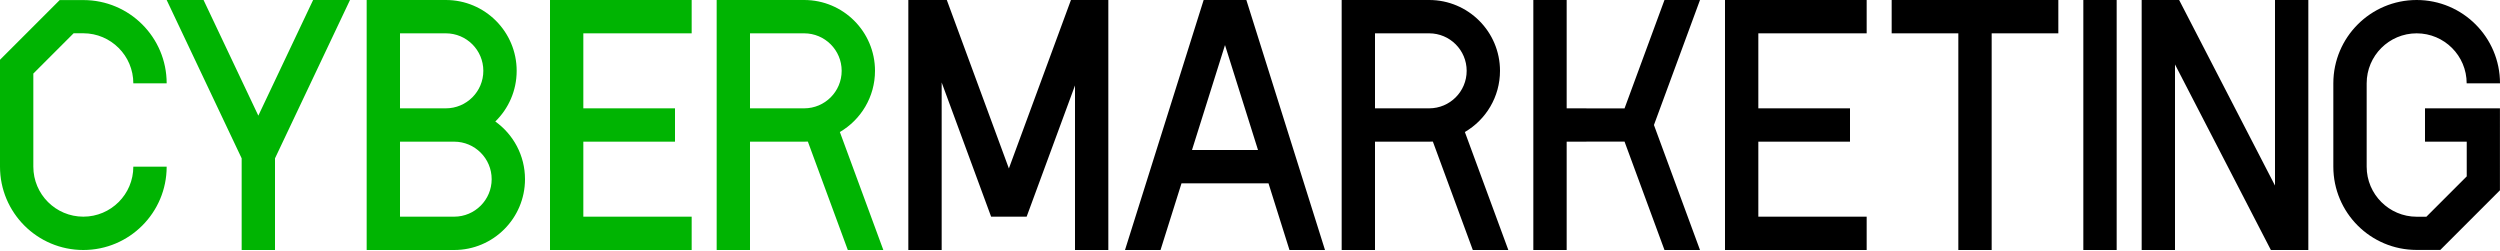
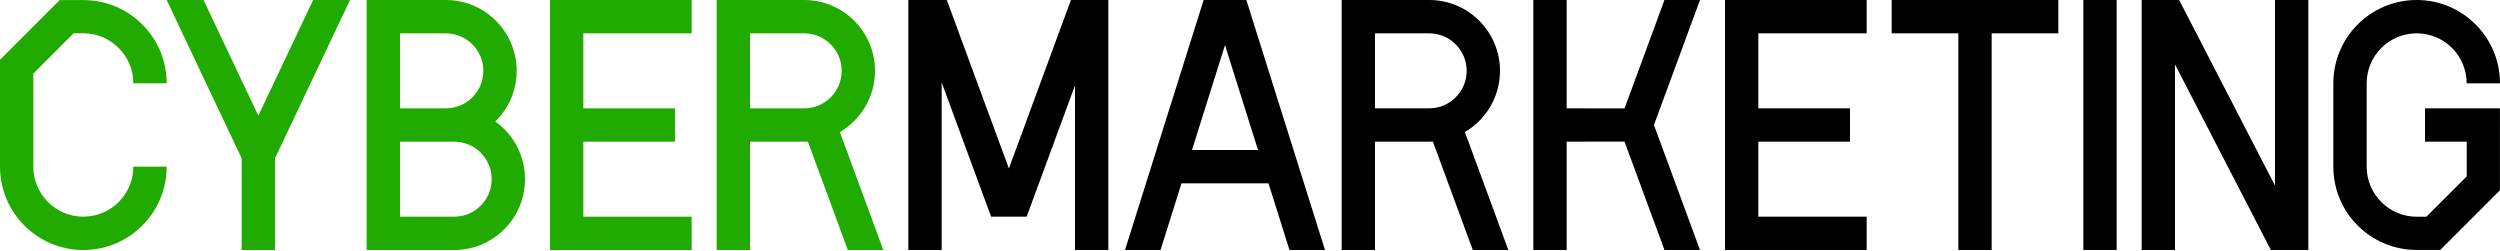
<svg xmlns="http://www.w3.org/2000/svg" preserveAspectRatio="xMidYMid" width="300" height="30" viewBox="0 0 300 30">
  <defs>
    <style>
      .cm-logo-1 {
        fill: #000;
      }

      .cm-logo-1, .cm-logo-2 {
        fill-rule: evenodd;
      }

      .cm-logo-2 {
-         fill: #00b402;
+         fill: #21aa00;
      }
    </style>
  </defs>
  <g>
    <path d="M109.000,30.000 L113.000,30.000 L113.000,9.895 L118.934,26.000 L121.066,26.000 L123.197,26.000 L129.000,10.252 L129.000,30.000 L133.000,30.000 L133.000,0.000 C131.505,0.000 130.009,0.000 128.514,0.000 L121.066,20.214 L113.617,0.000 C112.078,0.000 110.539,0.000 109.000,0.000 L109.000,30.000 L109.000,30.000 ZM261.496,-0.000 L273.000,22.267 L273.000,0.000 L277.000,0.000 L277.000,30.000 C275.502,30.000 274.003,30.000 272.505,30.000 L261.000,7.733 L261.000,30.000 L257.000,30.000 L257.000,0.000 C258.499,0.000 259.997,-0.000 261.496,-0.000 L261.496,-0.000 ZM296.000,10.000 C296.000,8.343 295.328,6.842 294.243,5.757 C293.158,4.672 291.657,4.000 290.000,4.000 C288.343,4.000 286.843,4.672 285.757,5.757 C284.672,6.842 284.000,8.343 284.000,10.000 L284.000,20.000 C284.000,21.657 284.672,23.157 285.757,24.242 C286.848,25.332 288.349,26.007 290.000,26.007 L291.165,26.008 L296.008,21.165 L296.008,17.000 L291.000,17.000 L291.000,13.000 L299.993,13.000 L299.992,22.836 L292.836,29.992 L290.000,29.992 C287.235,29.991 284.734,28.875 282.930,27.070 C281.120,25.260 280.000,22.761 280.000,20.000 L280.000,10.000 C280.000,7.239 281.120,4.739 282.930,2.929 C284.739,1.120 287.239,0.000 290.000,0.000 C292.761,0.000 295.261,1.120 297.070,2.929 C298.880,4.739 300.000,7.239 300.000,10.000 L296.000,10.000 L296.000,10.000 ZM250.000,0.000 L254.000,0.000 L254.000,30.000 L250.000,30.000 L250.000,0.000 L250.000,0.000 ZM227.000,-0.000 L247.000,-0.000 L247.000,4.000 L239.000,4.000 L239.000,29.999 L235.000,29.999 L235.000,4.000 L227.000,4.000 L227.000,-0.000 L227.000,-0.000 ZM207.000,30.000 C212.667,30.000 218.333,30.000 224.000,30.000 L224.000,26.000 L211.000,26.000 L211.000,17.000 L222.000,17.000 L222.000,13.000 L211.000,13.000 L211.000,4.000 L224.000,4.000 L224.000,0.000 C218.333,0.000 212.667,0.000 207.000,0.000 L207.000,30.000 L207.000,30.000 ZM184.000,30.000 L188.000,30.000 L188.000,17.000 L194.943,16.988 L199.737,30.000 L204.000,30.000 L202.511,25.958 L198.473,15.000 L202.511,4.042 L204.000,0.000 L199.737,0.000 L194.943,13.012 L188.000,13.000 L188.000,0.000 L184.000,0.000 C184.000,10.000 184.000,20.000 184.000,30.000 L184.000,30.000 ZM180.000,8.500 C180.000,3.806 176.194,0.000 171.500,0.000 C168.000,0.000 164.500,0.000 161.000,0.000 C161.000,10.000 161.000,20.000 161.000,30.000 L165.000,30.000 L165.000,17.000 L171.500,17.000 C171.648,17.000 171.796,16.996 171.943,16.988 L176.737,30.000 L181.000,30.000 L175.784,15.842 C178.306,14.368 180.000,11.632 180.000,8.500 L180.000,8.500 ZM165.000,4.000 L171.500,4.000 C173.985,4.000 176.000,6.015 176.000,8.500 C176.000,10.985 173.985,13.000 171.500,13.000 L165.000,13.000 L165.000,4.000 L165.000,4.000 ZM141.780,22.000 L152.220,22.000 L154.737,30.000 L159.000,30.000 L149.562,0.000 C147.854,0.000 146.146,0.000 144.438,0.000 L135.000,30.000 L139.263,30.000 L141.780,22.000 L141.780,22.000 ZM150.961,18.000 L143.039,18.000 L147.000,5.408 L150.961,18.000 Z" class="cm-logo-1" />
    <path d="M15.999,10.000 C15.999,8.343 15.327,6.843 14.242,5.758 C13.152,4.668 11.651,3.993 10.000,3.993 L8.835,3.992 L4.000,8.827 L4.000,20.000 C4.000,21.657 4.672,23.158 5.757,24.243 C6.842,25.328 8.343,26.000 10.000,26.000 C11.657,26.000 13.157,25.328 14.242,24.243 C15.327,23.158 15.999,21.657 15.999,20.000 L20.000,20.000 C20.000,22.761 18.880,25.261 17.070,27.071 C15.261,28.880 12.760,30.000 10.000,30.000 C7.239,30.000 4.739,28.880 2.929,27.071 C1.120,25.261 -0.000,22.761 -0.000,20.000 L-0.000,7.172 L7.164,0.008 L10.000,0.008 C12.765,0.009 15.266,1.125 17.070,2.930 C18.880,4.740 20.000,7.239 20.000,10.000 L15.999,10.000 L15.999,10.000 ZM105.000,8.500 C105.000,3.806 101.194,0.000 96.500,0.000 C93.000,0.000 89.500,0.000 86.000,0.000 C86.000,10.000 86.000,20.000 86.000,30.000 L90.000,30.000 L90.000,17.000 L96.500,17.000 C96.648,17.000 96.796,16.996 96.942,16.988 L101.737,30.000 L106.000,30.000 L100.784,15.842 C103.306,14.368 105.000,11.632 105.000,8.500 L105.000,8.500 ZM90.000,4.000 L96.500,4.000 C98.985,4.000 101.000,6.015 101.000,8.500 C101.000,10.985 98.985,13.000 96.500,13.000 L90.000,13.000 L90.000,4.000 L90.000,4.000 ZM66.000,30.000 L68.000,30.000 L70.000,30.000 L83.000,30.000 L83.000,26.000 L70.000,26.000 L70.000,17.000 L81.000,17.000 L81.000,13.000 L70.000,13.000 L70.000,4.000 L83.000,4.000 L83.000,0.000 C77.333,0.000 71.667,0.000 66.000,0.000 L66.000,30.000 L66.000,30.000 ZM44.000,30.000 C47.500,30.000 51.000,30.000 54.500,30.000 C59.194,30.000 63.000,26.194 63.000,21.500 C63.000,18.647 61.594,16.123 59.438,14.581 C61.018,13.037 62.000,10.884 62.000,8.500 C62.000,3.806 58.194,0.000 53.500,0.000 C50.333,0.000 47.166,0.000 44.000,0.000 L44.000,30.000 L44.000,30.000 ZM48.000,13.000 L48.000,4.000 L53.500,4.000 C55.985,4.000 58.000,6.015 58.000,8.500 C58.000,10.985 55.985,13.000 53.500,13.000 L48.000,13.000 L48.000,13.000 ZM48.000,26.000 L48.000,17.000 L53.500,17.000 L54.500,17.000 C56.985,17.000 59.000,19.014 59.000,21.500 C59.000,23.985 56.985,26.000 54.500,26.000 L48.000,26.000 L48.000,26.000 ZM28.999,18.999 L28.999,30.000 L33.000,30.000 L33.000,18.999 L42.000,0.000 L37.574,0.000 L31.000,13.878 L24.426,0.000 L20.000,0.000 L28.999,18.999 Z" class="cm-logo-2" />
  </g>
</svg>
